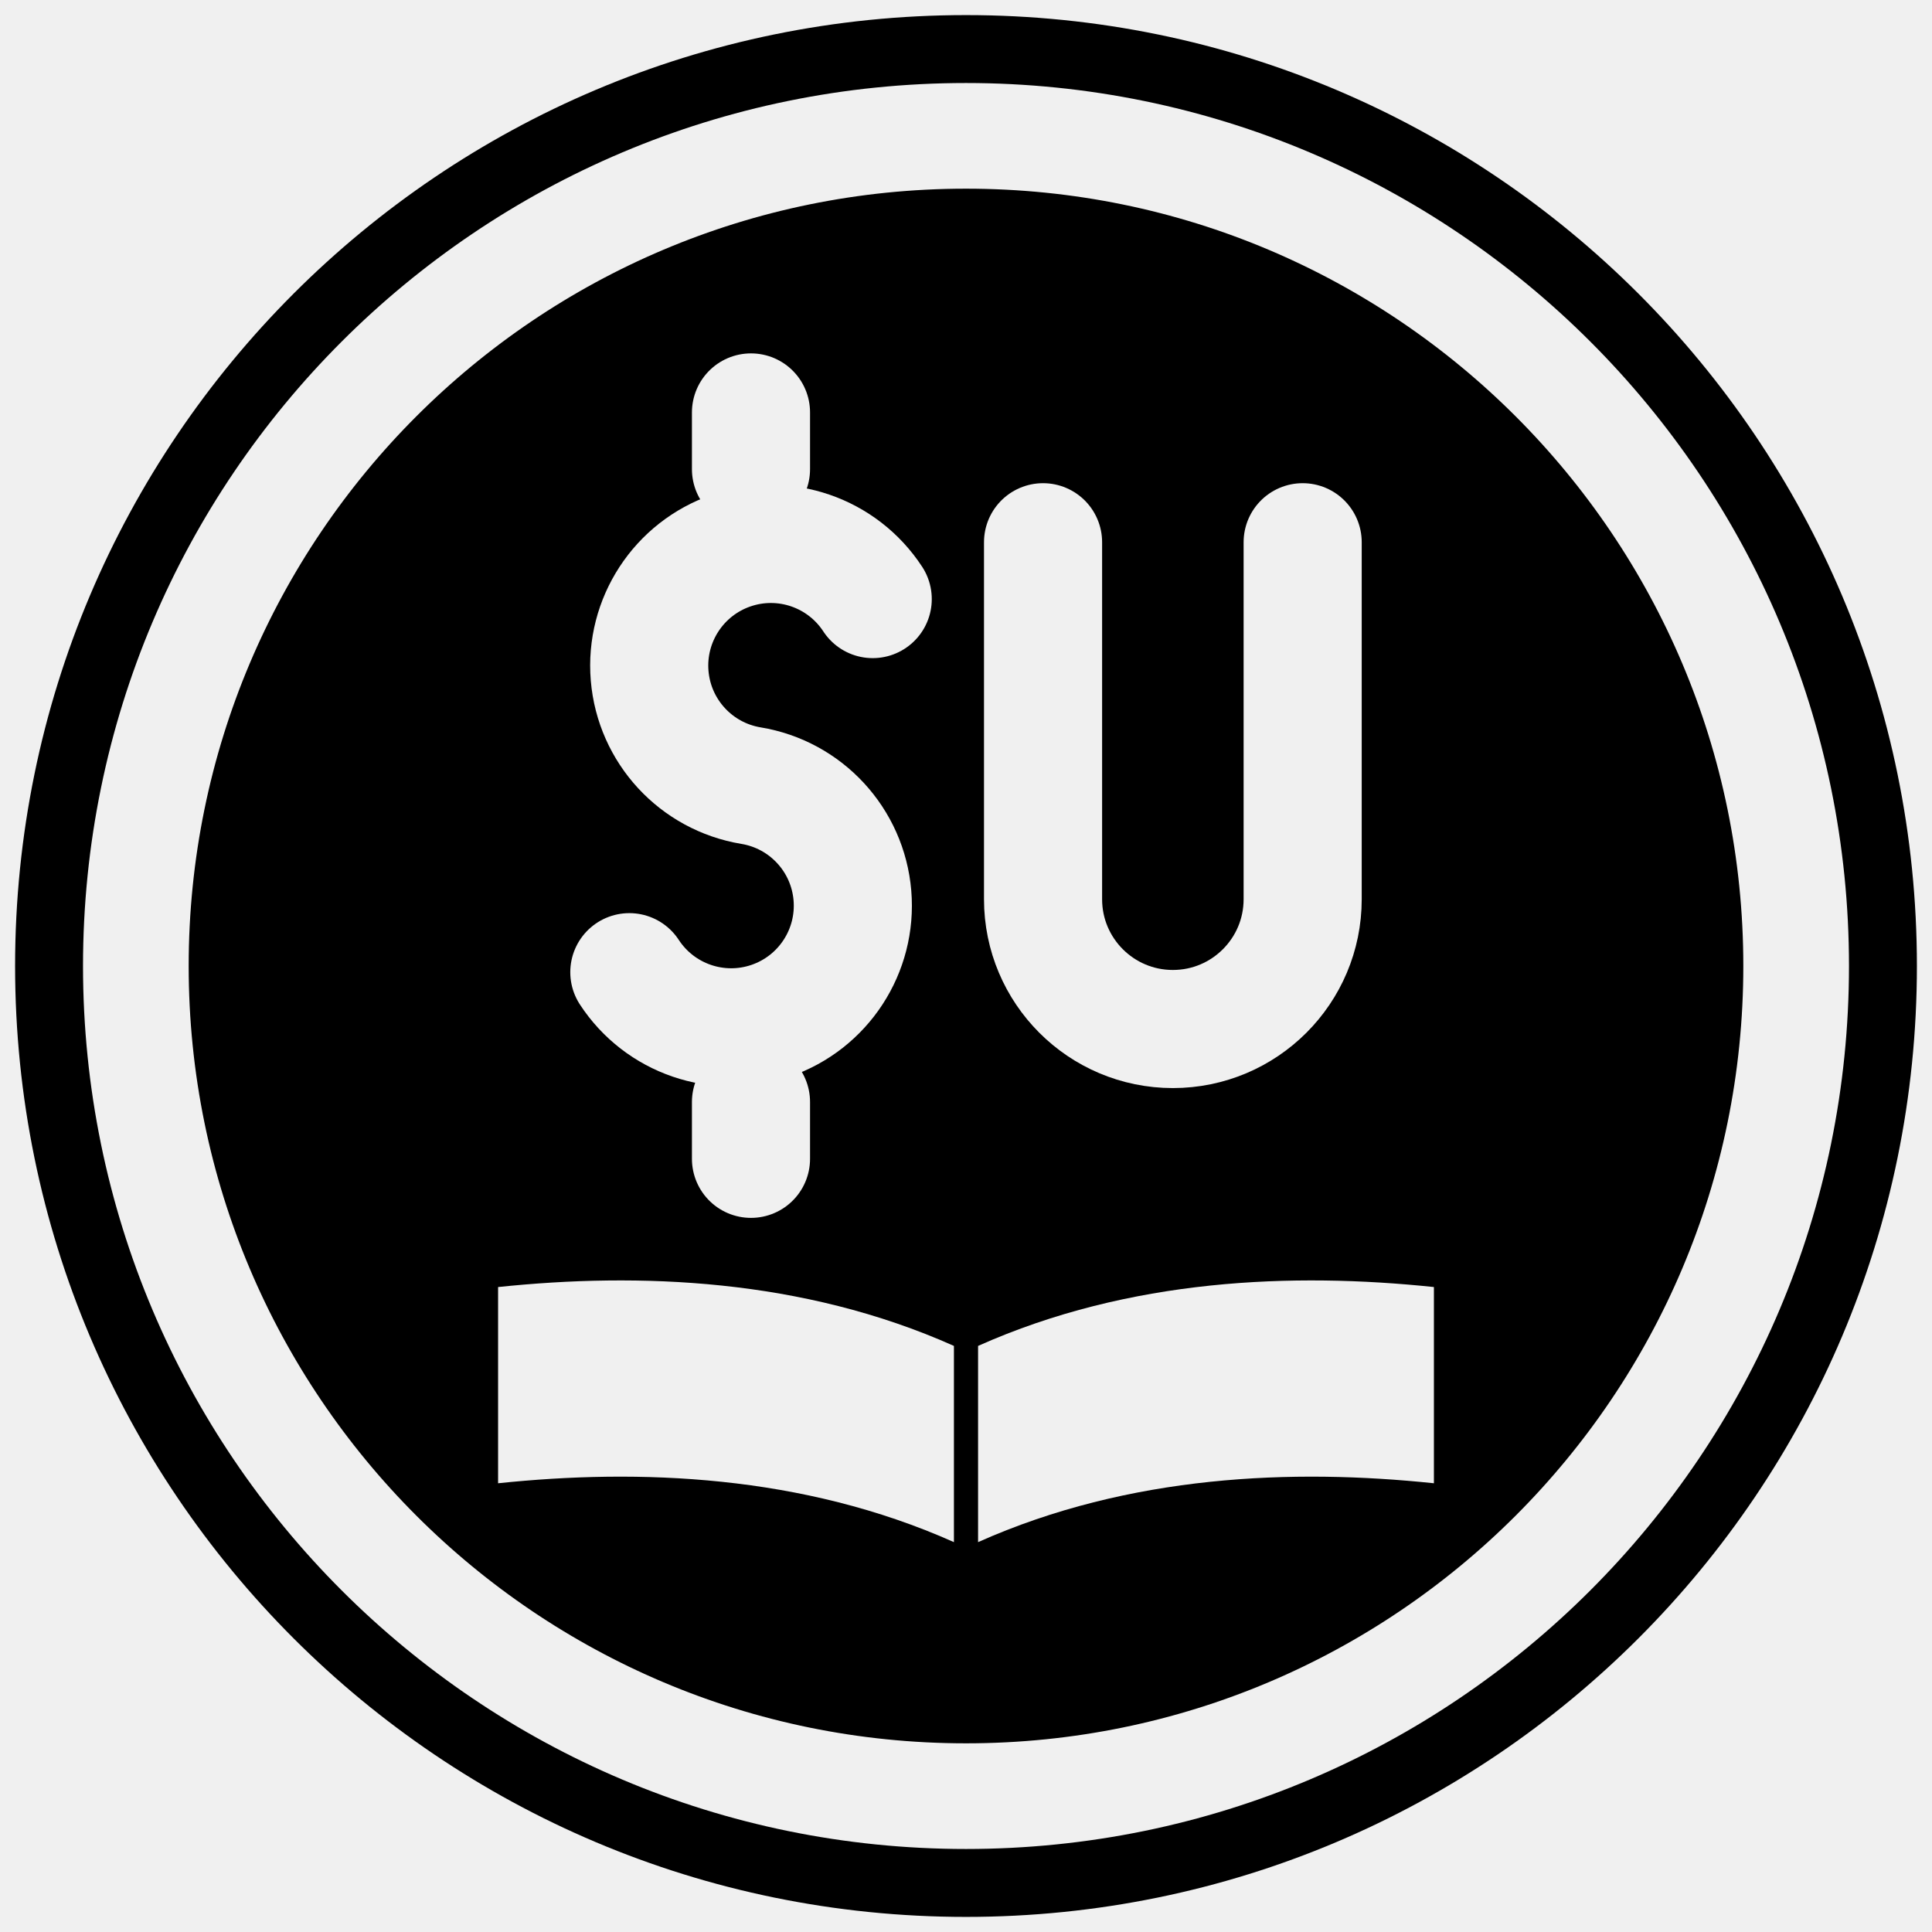
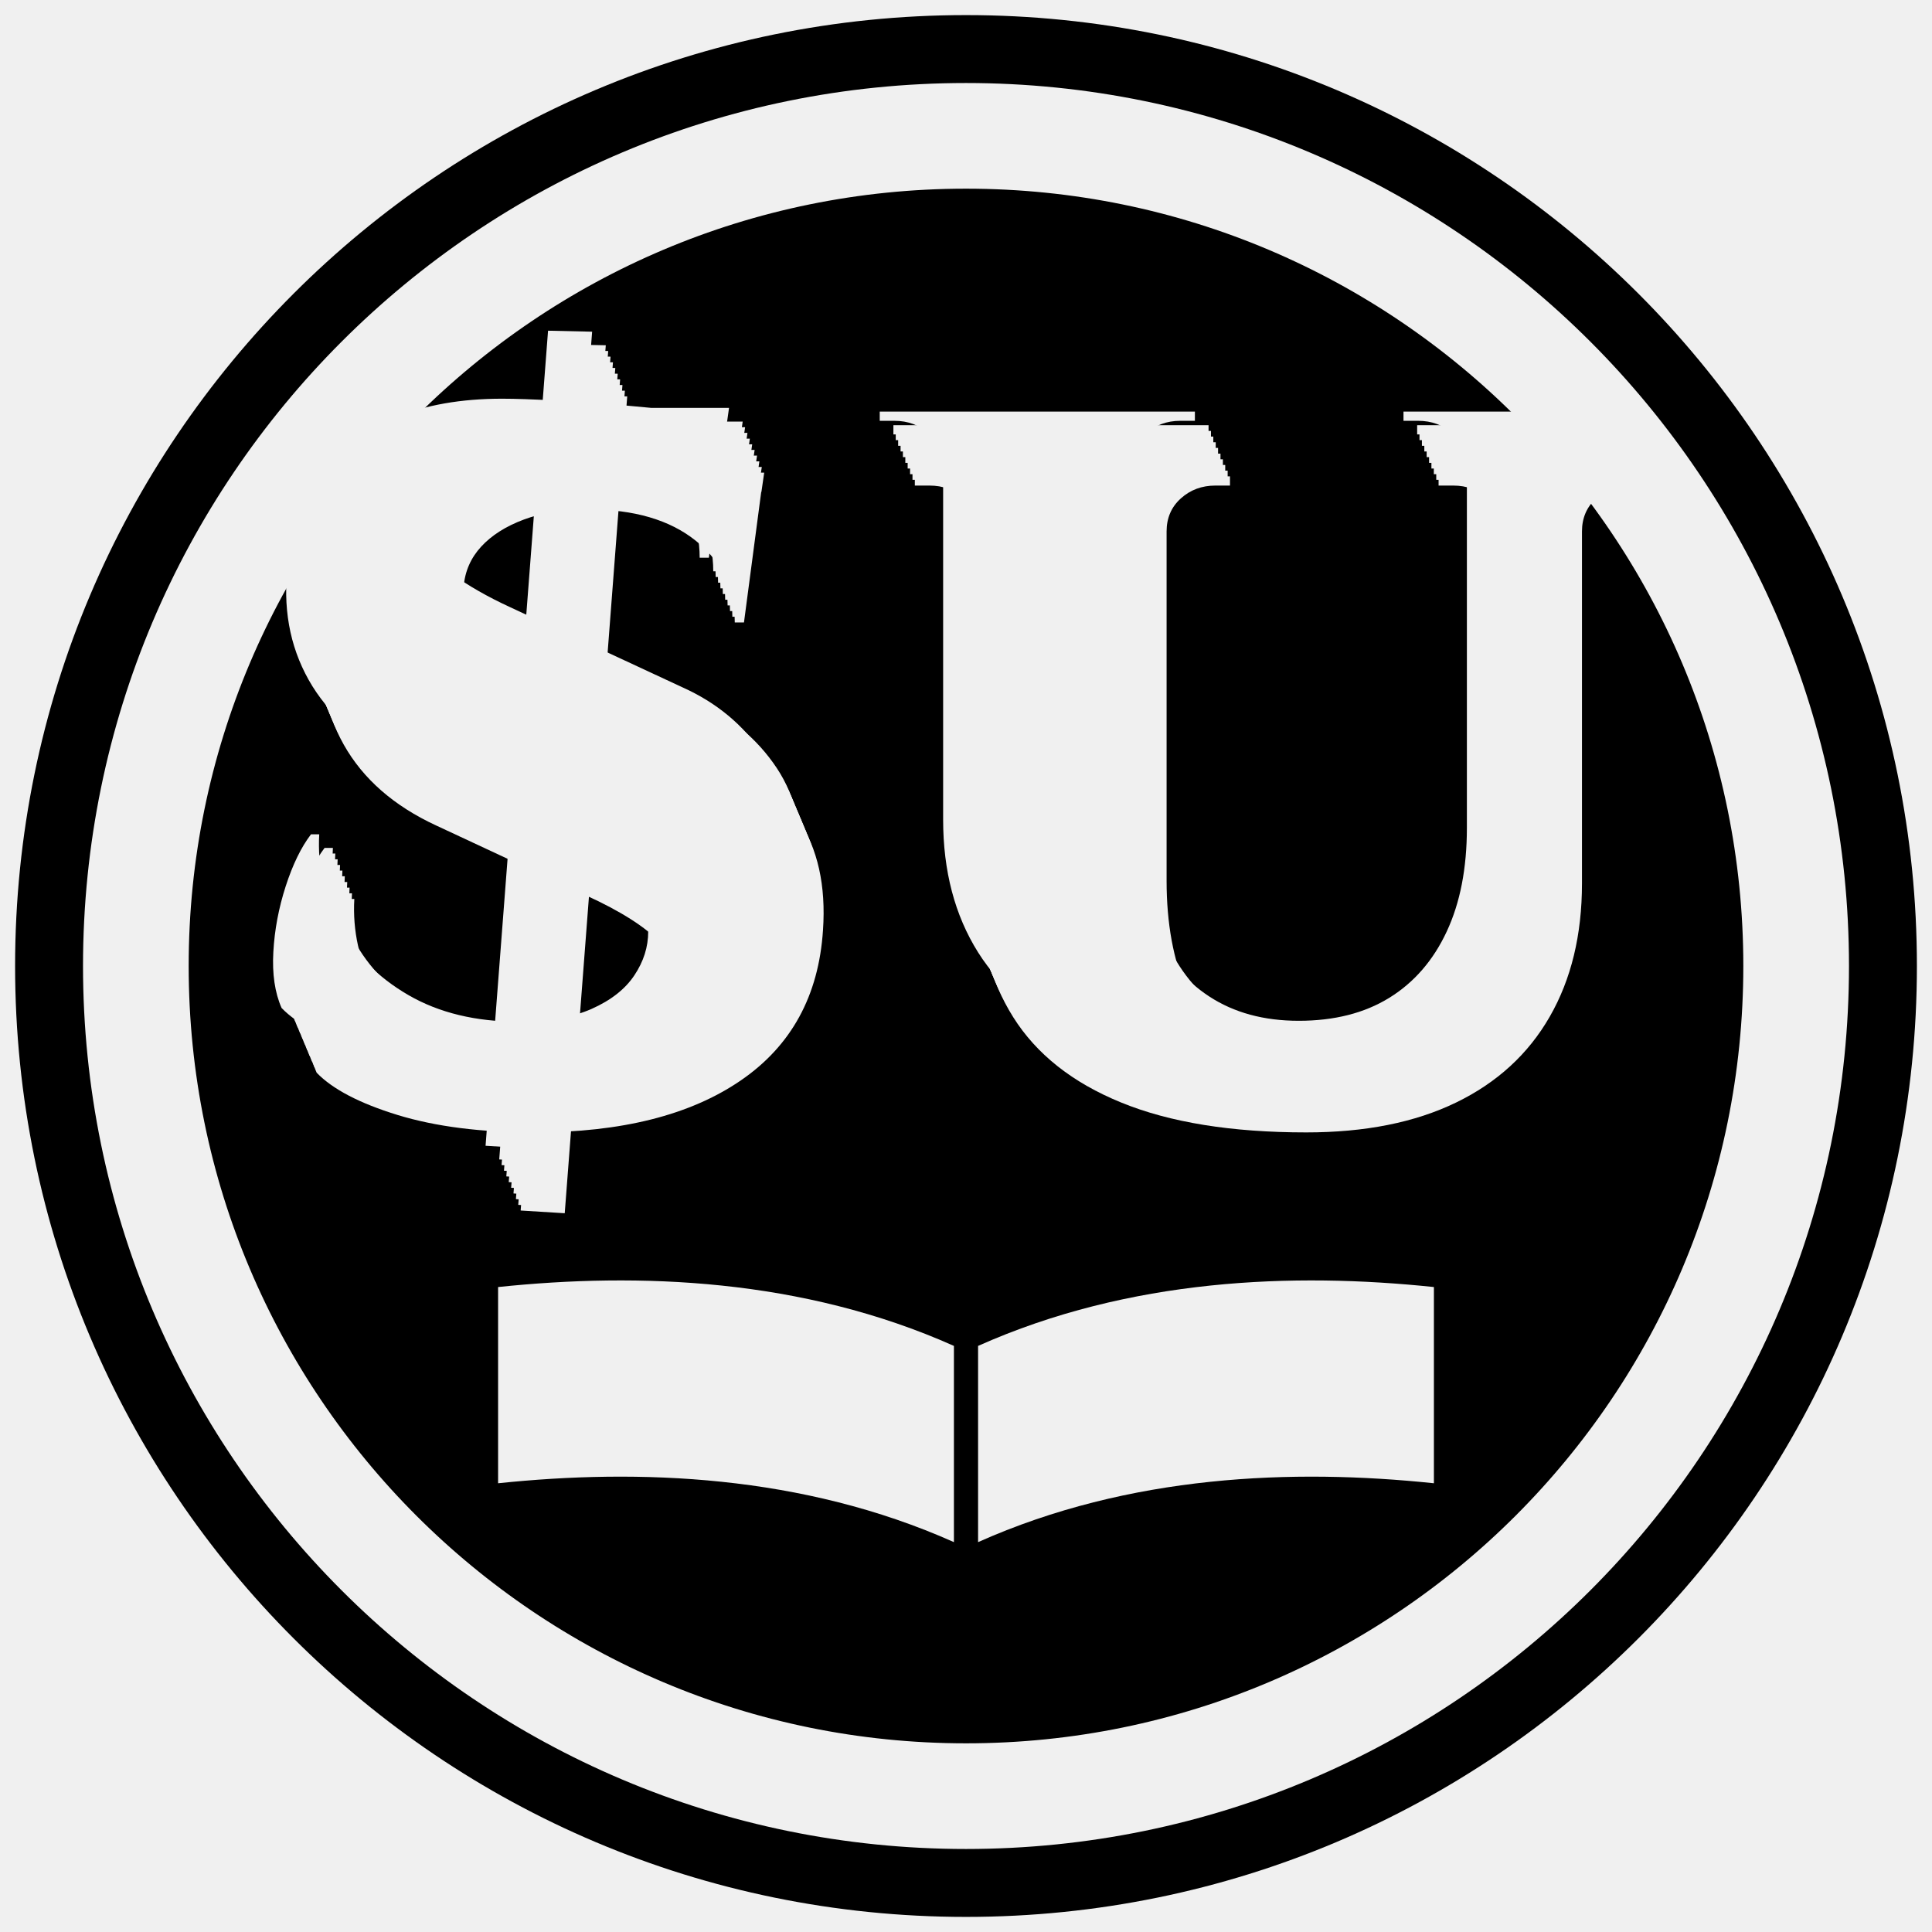
<svg xmlns="http://www.w3.org/2000/svg" viewBox="0 0 256 256" width="256" height="256">
  <mask id="odu-mono-s" maskUnits="userSpaceOnUse" x="0" y="0" width="256" height="256">
    <rect width="256" height="256" fill="#000000" />
    <circle cx="128" cy="128" r="126" fill="#FFFFFF" />
    <circle cx="128" cy="128" r="110" fill="none" stroke="#000000" stroke-width="14" />
-     <path d="M115.64 79.38A16.12 16.12 0 1 0 99.51 104.1A16.12 16.12 0 1 1 83.39 128.82" fill="none" stroke="#000000" stroke-width="15.65" stroke-linecap="round" stroke-linejoin="round" />
-     <path d="M99.51 54.65V62.17M99.51 146.02V153.55" fill="none" stroke="#000000" stroke-width="15.65" stroke-linecap="round" stroke-linejoin="round" />
-     <path d="M138.21 71.85V119.15A17.2 17.2 0 0 0 172.61 119.15V71.85" fill="none" stroke="#000000" stroke-width="15.65" stroke-linecap="round" stroke-linejoin="round" />
+     <path d="M71.18 61.41Q73.86 61.41 78.37 61.66Q82.87 61.9 87.74 62.33Q92.61 62.75 96.26 63.18Q99.92 63.6 101.01 64.09L98.58 82.48H97.36Q97.36 75.78 92.18 71.64Q87.01 67.5 78 67.5Q73.01 67.5 69.42 68.84Q65.83 70.18 63.76 72.43Q61.69 74.68 61.44 77.73Q61.08 82.11 64.42 84.55Q67.77 86.98 72.28 89.05L95.05 99.64Q101.86 102.69 105.76 108.53Q109.66 114.38 109.05 123.26Q108.2 136.29 98.15 143.17Q88.11 150.05 70.82 150.05Q60.22 150.05 52.68 147.74Q45.13 145.42 41.96 142.14Q40.62 139.09 40.87 134.71Q41.11 130.33 42.51 126Q43.91 121.68 45.86 119.12H46.95Q46.59 125.45 49.63 131.18Q52.68 136.9 58.76 140.43Q64.85 143.96 73.37 143.96Q79.22 143.96 83.05 142.26Q86.89 140.55 88.71 137.81Q90.54 135.07 90.54 132.03Q90.54 128.13 87.56 124.97Q84.58 121.8 77.64 118.64L57.79 109.38Q49.39 105.49 45.55 98.67Q41.72 91.85 42.81 83.21Q43.67 76.15 47.32 71.27Q50.97 66.4 57 63.91Q63.02 61.41 71.18 61.41ZM101.26 62.63 100.89 65.19H83.24V62.63ZM77.27 52.4 83.11 52.53 74.83 160.76 68.99 160.4Z" fill="#000000" />
+     <path d="M70.87 60.66Q73.54 60.66 78.05 60.9Q82.55 61.15 87.42 61.57Q92.29 62 95.95 62.43Q99.6 62.85 100.7 63.34L98.26 81.72H97.04Q97.04 75.03 91.87 70.89Q86.69 66.75 77.68 66.75Q72.69 66.75 69.1 68.09Q65.51 69.43 63.44 71.68Q61.37 73.93 61.13 76.98Q60.76 81.36 64.11 83.79Q67.46 86.23 71.96 88.3L94.73 98.89Q101.55 101.93 105.44 107.78Q109.34 113.62 108.73 122.51Q107.88 135.54 97.83 142.42Q87.79 149.3 70.5 149.3Q59.91 149.3 52.36 146.98Q44.81 144.67 41.65 141.38Q40.31 138.34 40.55 133.96Q40.79 129.57 42.19 125.25Q43.59 120.93 45.54 118.37H46.64Q46.27 124.7 49.32 130.42Q52.36 136.15 58.45 139.68Q64.54 143.21 73.06 143.21Q78.9 143.21 82.74 141.5Q86.57 139.8 88.4 137.06Q90.22 134.32 90.22 131.28Q90.22 127.38 87.24 124.22Q84.26 121.05 77.32 117.88L57.47 108.63Q49.07 104.73 45.24 97.92Q41.4 91.1 42.5 82.45Q43.35 75.39 47 70.52Q50.66 65.65 56.68 63.16Q62.71 60.66 70.87 60.66ZM100.94 61.88 100.57 64.43H82.92V61.88ZM76.95 51.65 82.8 51.77 74.52 160.01 68.67 159.65Z" fill="#000000" />
+     <path d="M70.55 59.91Q73.23 59.91 77.73 60.15Q82.24 60.39 87.11 60.82Q91.98 61.25 95.63 61.67Q99.28 62.1 100.38 62.59L97.94 80.97H96.73Q96.73 74.27 91.55 70.14Q86.38 66 77.37 66Q72.38 66 68.78 67.33Q65.19 68.67 63.12 70.93Q61.05 73.18 60.81 76.22Q60.44 80.61 63.79 83.04Q67.14 85.48 71.65 87.55L94.41 98.14Q101.23 101.18 105.13 107.03Q109.02 112.87 108.42 121.76Q107.56 134.79 97.52 141.66Q87.47 148.54 70.18 148.54Q59.59 148.54 52.04 146.23Q44.5 143.92 41.33 140.63Q39.99 137.59 40.23 133.2Q40.48 128.82 41.88 124.5Q43.28 120.18 45.23 117.62H46.32Q45.96 123.95 49 129.67Q52.04 135.39 58.13 138.93Q64.22 142.46 72.74 142.46Q78.59 142.46 82.42 140.75Q86.26 139.05 88.08 136.31Q89.91 133.57 89.91 130.52Q89.91 126.63 86.93 123.46Q83.94 120.3 77 117.13L57.16 107.88Q48.76 103.98 44.92 97.16Q41.09 90.35 42.18 81.7Q43.03 74.64 46.69 69.77Q50.34 64.9 56.37 62.4Q62.39 59.91 70.55 59.91ZM100.62 61.13 100.26 63.68H82.6V61.13ZM76.64 50.9 82.48 51.02 74.2 159.26 68.36 158.89Z" fill="#000000" />
+     <path d="M70.23 59.16Q72.91 59.16 77.42 59.4Q81.92 59.64 86.79 60.07Q91.66 60.49 95.32 60.92Q98.97 61.35 100.06 61.83L97.63 80.22H96.41Q96.41 73.52 91.24 69.38Q86.06 65.24 77.05 65.24Q72.06 65.24 68.47 66.58Q64.88 67.92 62.81 70.17Q60.74 72.43 60.49 75.47Q60.13 79.85 63.48 82.29Q66.83 84.72 71.33 86.79L94.1 97.39Q100.92 100.43 104.81 106.27Q108.71 112.12 108.1 121.01Q107.25 134.03 97.2 140.91Q87.16 147.79 69.87 147.79Q59.28 147.79 51.73 145.48Q44.18 143.16 41.01 139.88Q39.67 136.83 39.92 132.45Q40.16 128.07 41.56 123.75Q42.96 119.42 44.91 116.87H46.01Q45.64 123.2 48.68 128.92Q51.73 134.64 57.82 138.17Q63.9 141.7 72.43 141.7Q78.27 141.7 82.1 140Q85.94 138.29 87.77 135.56Q89.59 132.82 89.59 129.77Q89.59 125.88 86.61 122.71Q83.63 119.54 76.69 116.38L56.84 107.13Q48.44 103.23 44.61 96.41Q40.77 89.59 41.87 80.95Q42.72 73.89 46.37 69.02Q50.02 64.15 56.05 61.65Q62.08 59.16 70.23 59.16ZM100.31 60.37 99.94 62.93H82.29V60.37ZM76.32 50.15 82.17 50.27 73.89 158.51 68.04 158.14Z" fill="#000000" />
+     <path d="M69.92 58.4Q72.6 58.4 77.1 58.65Q81.61 58.89 86.48 59.32Q91.35 59.74 95 60.17Q98.65 60.59 99.75 61.08L97.31 79.47H96.09Q96.09 72.77 90.92 68.63Q85.75 64.49 76.74 64.49Q71.74 64.49 68.15 65.83Q64.56 67.17 62.49 69.42Q60.42 71.67 60.18 74.72Q59.81 79.1 63.16 81.54Q66.51 83.97 71.01 86.04L93.78 96.63Q100.6 99.68 104.5 105.52Q108.39 111.37 107.78 120.25Q106.93 133.28 96.89 140.16Q86.84 147.04 69.55 147.04Q58.96 147.04 51.41 144.73Q43.86 142.41 40.7 139.13Q39.36 136.08 39.6 131.7Q39.85 127.32 41.25 122.99Q42.65 118.67 44.59 116.11H45.69Q45.32 122.44 48.37 128.17Q51.41 133.89 57.5 137.42Q63.59 140.95 72.11 140.95Q77.95 140.95 81.79 139.25Q85.62 137.54 87.45 134.8Q89.28 132.06 89.28 129.02Q89.28 125.12 86.29 121.96Q83.31 118.79 76.37 115.63L56.53 106.37Q48.12 102.48 44.29 95.66Q40.45 88.84 41.55 80.2Q42.4 73.14 46.05 68.26Q49.71 63.39 55.73 60.9Q61.76 58.4 69.92 58.4ZM99.99 59.62 99.63 62.18H81.97V59.62ZM76.01 49.39 81.85 49.52 73.57 157.75 67.73 157.39Z" fill="#000000" />
+     <path d="M69.6 57.65Q72.28 57.65 76.79 57.89Q81.29 58.14 86.16 58.56Q91.03 58.99 94.68 59.42Q98.34 59.84 99.43 60.33L97 78.71H95.78Q95.78 72.02 90.6 67.88Q85.43 63.74 76.42 63.74Q71.43 63.74 67.84 65.08Q64.24 66.42 62.18 68.67Q60.11 70.92 59.86 73.97Q59.5 78.35 62.84 80.78Q66.19 83.22 70.7 85.29L93.47 95.88Q100.28 98.92 104.18 104.77Q108.08 110.61 107.47 119.5Q106.61 132.53 96.57 139.41Q86.53 146.29 69.24 146.29Q58.64 146.29 51.1 143.97Q43.55 141.66 40.38 138.37Q39.04 135.33 39.29 130.95Q39.53 126.56 40.93 122.24Q42.33 117.92 44.28 115.36H45.37Q45.01 121.69 48.05 127.41Q51.1 133.14 57.18 136.67Q63.27 140.2 71.79 140.2Q77.64 140.2 81.47 138.49Q85.31 136.79 87.13 134.05Q88.96 131.31 88.96 128.27Q88.96 124.37 85.98 121.21Q82.99 118.04 76.05 114.87L56.21 105.62Q47.81 101.72 43.97 94.91Q40.14 88.09 41.23 79.44Q42.09 72.38 45.74 67.51Q49.39 62.64 55.42 60.15Q61.44 57.65 69.6 57.65ZM99.67 58.87 99.31 61.42H81.66V58.87ZM75.69 48.64 81.53 48.76 73.25 157 67.41 156.64Z" fill="#000000" />
+     <path d="M69.29 56.9Q71.96 56.9 76.47 57.14Q80.97 57.38 85.84 57.81Q90.71 58.24 94.37 58.66Q98.02 59.09 99.12 59.58L96.68 77.96H95.46Q95.46 71.26 90.29 67.13Q85.11 62.99 76.1 62.99Q71.11 62.99 67.52 64.32Q63.93 65.66 61.86 67.92Q59.79 70.17 59.55 73.21Q59.18 77.6 62.53 80.03Q65.88 82.47 70.38 84.54L93.15 95.13Q99.97 98.17 103.86 104.02Q107.76 109.86 107.15 118.75Q106.3 131.78 96.25 138.65Q86.21 145.53 68.92 145.53Q58.33 145.53 50.78 143.22Q43.23 140.91 40.07 137.62Q38.73 134.58 38.97 130.19Q39.21 125.81 40.61 121.49Q42.01 117.17 43.96 114.61H45.06Q44.69 120.94 47.74 126.66Q50.78 132.38 56.87 135.92Q62.95 139.45 71.48 139.45Q77.32 139.45 81.16 137.74Q84.99 136.04 86.82 133.3Q88.64 130.56 88.64 127.51Q88.64 123.62 85.66 120.45Q82.68 117.29 75.74 114.12L55.89 104.87Q47.49 100.97 43.66 94.15Q39.82 87.34 40.92 78.69Q41.77 71.63 45.42 66.76Q49.07 61.89 55.1 59.39Q61.13 56.9 69.29 56.9ZM99.36 58.12 98.99 60.67H81.34V58.12ZM75.37 47.89 81.22 48.01 72.94 156.25 67.09 155.88Z" fill="#000000" />
+     <path d="M68.97 56.15Q71.65 56.15 76.15 56.39Q80.66 56.63 85.53 57.06Q90.4 57.48 94.05 57.91Q97.7 58.34 98.8 58.82L96.36 77.21H95.15Q95.15 70.51 89.97 66.37Q84.8 62.23 75.79 62.23Q70.8 62.23 67.2 63.57Q63.61 64.91 61.54 67.16Q59.47 69.42 59.23 72.46Q58.86 76.84 62.21 79.28Q65.56 81.71 70.07 83.78L92.83 94.38Q99.65 97.42 103.55 103.26Q107.44 109.11 106.84 118Q105.98 131.02 95.94 137.9Q85.89 144.78 68.6 144.78Q58.01 144.78 50.46 142.47Q42.91 140.15 39.75 136.87Q38.41 133.82 38.65 129.44Q38.9 125.06 40.3 120.74Q41.7 116.41 43.65 113.86H44.74Q44.38 120.19 47.42 125.91Q50.46 131.63 56.55 135.16Q62.64 138.69 71.16 138.69Q77.01 138.69 80.84 136.99Q84.68 135.28 86.5 132.55Q88.33 129.81 88.33 126.76Q88.33 122.87 85.35 119.7Q82.36 116.53 75.42 113.37L55.58 104.12Q47.18 100.22 43.34 93.4Q39.51 86.58 40.6 77.94Q41.45 70.88 45.11 66.01Q48.76 61.14 54.79 58.64Q60.81 56.15 68.97 56.15ZM99.04 57.36 98.68 59.92H81.02V57.36ZM75.06 47.14 80.9 47.26 72.62 155.5 66.78 155.13Z" fill="#000000" />
+     <path d="M68.65 55.39Q71.33 55.39 75.84 55.64Q80.34 55.88 85.21 56.31Q90.08 56.73 93.73 57.16Q97.39 57.58 98.48 58.07L96.05 76.46H94.83Q94.83 69.76 89.66 65.62Q84.48 61.48 75.47 61.48Q70.48 61.48 66.89 62.82Q63.3 64.16 61.23 66.41Q59.16 68.66 58.91 71.71Q58.55 76.09 61.9 78.53Q65.24 80.96 69.75 83.03L92.52 93.62Q99.34 96.67 103.23 102.51Q107.13 108.36 106.52 117.24Q105.67 130.27 95.62 137.15Q85.58 144.03 68.29 144.03Q57.7 144.03 50.15 141.72Q42.6 139.4 39.43 136.12Q38.09 133.07 38.34 128.69Q38.58 124.31 39.98 119.98Q41.38 115.66 43.33 113.1H44.43Q44.06 119.43 47.1 125.16Q50.15 130.88 56.24 134.41Q62.32 137.94 70.85 137.94Q76.69 137.94 80.52 136.24Q84.36 134.53 86.19 131.79Q88.01 129.05 88.01 126.01Q88.01 122.11 85.03 118.95Q82.05 115.78 75.11 112.62L55.26 103.36Q46.86 99.47 43.02 92.65Q39.19 85.83 40.29 77.19Q41.14 70.13 44.79 65.25Q48.44 60.38 54.47 57.89Q60.5 55.39 68.65 55.39ZM98.73 56.61 98.36 59.17H80.71V56.61ZM74.74 46.38 80.59 46.51 72.31 154.74 66.46 154.38Z" fill="#000000" />
+     <path d="M66.53 52.83Q69.21 52.83 73.72 53.08Q78.22 53.32 83.09 53.75Q87.96 54.17 91.61 54.6Q95.27 55.03 96.36 55.51L93.93 73.9H92.71Q92.71 67.2 87.53 63.06Q82.36 58.92 73.35 58.92Q68.36 58.92 64.77 60.26Q61.17 61.6 59.1 63.85Q57.04 66.11 56.79 69.15Q56.43 73.53 59.77 75.97Q63.12 78.4 67.63 80.47L90.4 91.06Q97.21 94.11 101.11 99.95Q105.01 105.8 104.4 114.68Q103.54 127.71 93.5 134.59Q83.46 141.47 66.17 141.47Q55.57 141.47 48.03 139.16Q40.48 136.84 37.31 133.56Q35.97 130.51 36.22 126.13Q36.46 121.75 37.86 117.42Q39.26 113.1 41.21 110.55H42.3Q41.94 116.88 44.98 122.6Q48.03 128.32 54.11 131.85Q60.2 135.38 68.72 135.38Q74.57 135.38 78.4 133.68Q82.24 131.97 84.06 129.23Q85.89 126.49 85.89 123.45Q85.89 119.55 82.91 116.39Q79.92 113.22 72.98 110.06L53.14 100.81Q44.74 96.91 40.9 90.09Q37.07 83.27 38.16 74.63Q39.02 67.57 42.67 62.7Q46.32 57.83 52.35 55.33Q58.37 52.83 66.53 52.83ZM96.6 54.05 96.24 56.61H78.59V54.05ZM72.62 43.82 78.46 43.95 70.18 152.18 64.34 151.82Z" fill="#000000" />
+     <path d="M68.34 54.64Q71.02 54.64 75.52 54.88Q80.03 55.13 84.9 55.55Q89.77 55.98 93.42 56.41Q97.07 56.83 98.17 57.32L95.73 75.7H94.51Q94.51 69.01 89.34 64.87Q84.17 60.73 75.16 60.73Q70.16 60.73 66.57 62.07Q62.98 63.41 60.91 65.66Q58.84 67.91 58.6 70.96Q58.23 75.34 61.58 77.77Q64.93 80.21 69.43 82.28L92.2 92.87Q99.02 95.91 102.92 101.76Q106.81 107.6 106.2 116.49Q105.35 129.52 95.31 136.4Q85.26 143.28 67.97 143.28Q57.38 143.28 49.83 140.96Q42.28 138.65 39.12 135.36Q37.78 132.32 38.02 127.94Q38.26 123.55 39.67 119.23Q41.07 114.91 43.01 112.35H44.11Q43.74 118.68 46.79 124.4Q49.83 130.13 55.92 133.66Q62.01 137.19 70.53 137.19Q76.37 137.19 80.21 135.48Q84.04 133.78 85.87 131.04Q87.7 128.3 87.7 125.26Q87.7 121.36 84.71 118.2Q81.73 115.03 74.79 111.86L54.94 102.61Q46.54 98.71 42.71 91.9Q38.87 85.08 39.97 76.43Q40.82 69.37 44.47 64.5Q48.13 59.63 54.15 57.14Q60.18 54.64 68.34 54.64ZM98.41 55.86 98.05 58.41H80.39V55.86ZM74.43 45.63 80.27 45.75 71.99 153.99 66.15 153.63Z" fill="#000000" />
+     <path d="M154.58 63.12V116.69Q154.58 125.21 157.26 131.3Q159.94 137.39 164.87 140.61Q169.8 143.84 176.74 143.84Q183.8 143.84 188.73 140.8Q193.67 137.75 196.34 132.03Q199.02 126.31 199.02 118.27V63.12H209.62V117.05Q209.62 127.28 205.35 134.71Q201.09 142.14 192.94 146.09Q184.78 150.05 173.09 150.05Q158.24 150.05 148.56 146.09Q138.88 142.14 134.25 134.77Q129.62 127.4 129.62 117.18V63.12ZM129.99 63.12V70.42H129.62Q129.62 67.74 127.74 66.04Q125.85 64.34 123.17 64.34Q123.17 64.34 122.2 64.34Q121.22 64.34 121.22 64.34V63.12ZM162.98 63.12V64.34Q162.98 64.34 162.01 64.34Q161.04 64.34 161.04 64.34Q158.36 64.34 156.47 66.04Q154.58 67.74 154.58 70.42H154.34V63.12ZM199.39 63.12V70.42H199.02Q199.02 67.74 197.14 66.04Q195.25 64.34 192.57 64.34Q192.57 64.34 191.6 64.34Q190.62 64.34 190.62 64.34V63.12ZM218.02 63.12V64.34Q218.02 64.34 217.04 64.34Q216.07 64.34 216.07 64.34Q213.39 64.34 211.5 66.04Q209.62 67.74 209.62 70.42H209.37V63.12Z" fill="#000000" />
+     <path d="M154.27 62.36V115.94Q154.27 124.46 156.95 130.55Q159.62 136.63 164.55 139.86Q169.49 143.09 176.43 143.09Q183.49 143.09 188.42 140.04Q193.35 137 196.03 131.28Q198.71 125.55 198.71 117.52V62.36H209.3V116.3Q209.3 126.53 205.04 133.96Q200.78 141.38 192.62 145.34Q184.46 149.3 172.77 149.3Q157.92 149.3 148.24 145.34Q138.56 141.38 133.93 134.02Q129.31 126.65 129.31 116.42V62.36ZM129.67 62.36V69.67H129.31Q129.31 66.99 127.42 65.29Q125.53 63.58 122.85 63.58Q122.85 63.58 121.88 63.58Q120.91 63.58 120.91 63.58V62.36ZM162.67 62.36V63.58Q162.67 63.58 161.69 63.58Q160.72 63.58 160.72 63.58Q158.04 63.58 156.15 65.29Q154.27 66.99 154.27 69.67H154.02V62.36ZM199.07 62.36V69.67H198.71Q198.71 66.99 196.82 65.29Q194.93 63.58 192.25 63.58Q192.25 63.58 191.28 63.58Q190.31 63.58 190.31 63.58V62.36ZM217.7 62.36V63.58Q217.7 63.58 216.73 63.58Q215.75 63.58 215.75 63.58Q213.07 63.58 211.19 65.29Q209.3 66.99 209.3 69.67H209.06V62.36Z" fill="#000000" />
+     <path d="M153.95 61.61V115.18Q153.95 123.71 156.63 129.79Q159.31 135.88 164.24 139.11Q169.17 142.33 176.11 142.33Q183.17 142.33 188.1 139.29Q193.03 136.25 195.71 130.52Q198.39 124.8 198.39 116.77V61.61H208.98V115.55Q208.98 125.78 204.72 133.2Q200.46 140.63 192.3 144.59Q184.15 148.54 172.46 148.54Q157.6 148.54 147.92 144.59Q138.24 140.63 133.62 133.26Q128.99 125.9 128.99 115.67V61.61ZM129.36 61.61V68.92H128.99Q128.99 66.24 127.1 64.53Q125.22 62.83 122.54 62.83Q122.54 62.83 121.56 62.83Q120.59 62.83 120.59 62.83V61.61ZM162.35 61.61V62.83Q162.35 62.83 161.38 62.83Q160.4 62.83 160.4 62.83Q157.73 62.83 155.84 64.53Q153.95 66.24 153.95 68.92H153.71V61.61ZM198.76 61.61V68.92H198.39Q198.39 66.24 196.5 64.53Q194.62 62.83 191.94 62.83Q191.94 62.83 190.96 62.83Q189.99 62.83 189.99 62.83V61.61ZM217.38 61.61V62.83Q217.38 62.83 216.41 62.83Q215.44 62.83 215.44 62.83Q212.76 62.83 210.87 64.53Q208.98 66.24 208.98 68.92H208.74V61.61Z" fill="#000000" />
+     <path d="M153.63 60.86V114.43Q153.63 122.95 156.31 129.04Q158.99 135.13 163.92 138.36Q168.85 141.58 175.79 141.58Q182.86 141.58 187.79 138.54Q192.72 135.49 195.4 129.77Q198.07 124.05 198.07 116.01V60.86H208.67V114.8Q208.67 125.02 204.41 132.45Q200.14 139.88 191.99 143.83Q183.83 147.79 172.14 147.79Q157.29 147.79 147.61 143.83Q137.93 139.88 133.3 132.51Q128.68 125.15 128.68 114.92V60.86ZM129.04 60.86V68.17H128.68Q128.68 65.49 126.79 63.78Q124.9 62.08 122.22 62.08Q122.22 62.08 121.25 62.08Q120.27 62.08 120.27 62.08V60.86ZM162.04 60.86V62.08Q162.04 62.08 161.06 62.08Q160.09 62.08 160.09 62.08Q157.41 62.08 155.52 63.78Q153.63 65.49 153.63 68.17H153.39V60.86ZM198.44 60.86V68.17H198.07Q198.07 65.49 196.19 63.78Q194.3 62.08 191.62 62.08Q191.62 62.08 190.65 62.08Q189.67 62.08 189.67 62.08V60.86ZM217.07 60.86V62.08Q217.07 62.08 216.09 62.08Q215.12 62.08 215.12 62.08Q212.44 62.08 210.55 63.78Q208.67 65.49 208.67 68.17H208.42V60.86Z" fill="#000000" />
+     <path d="M153.32 60.11V113.68Q153.32 122.2 156 128.29Q158.68 134.38 163.61 137.6Q168.54 140.83 175.48 140.83Q182.54 140.83 187.47 137.79Q192.4 134.74 195.08 129.02Q197.76 123.3 197.76 115.26V60.11H208.35V114.04Q208.35 124.27 204.09 131.7Q199.83 139.13 191.67 143.08Q183.51 147.04 171.83 147.04Q156.97 147.04 147.29 143.08Q137.61 139.13 132.99 131.76Q128.36 124.39 128.36 114.17V60.11ZM128.72 60.11V67.41H128.36Q128.36 64.73 126.47 63.03Q124.59 61.33 121.91 61.33Q121.91 61.33 120.93 61.33Q119.96 61.33 119.96 61.33V60.11ZM161.72 60.11V61.33Q161.72 61.33 160.75 61.33Q159.77 61.33 159.77 61.33Q157.09 61.33 155.21 63.03Q153.32 64.73 153.32 67.41H153.08V60.11ZM198.12 60.11V67.41H197.76Q197.76 64.73 195.87 63.03Q193.98 61.33 191.31 61.33Q191.31 61.33 190.33 61.33Q189.36 61.33 189.36 61.33V60.11ZM216.75 60.11V61.33Q216.75 61.33 215.78 61.33Q214.8 61.33 214.8 61.33Q212.13 61.33 210.24 63.03Q208.35 64.73 208.35 67.41H208.11V60.11Z" fill="#000000" />
+     <path d="M153 59.35V112.93Q153 121.45 155.68 127.54Q158.36 133.62 163.29 136.85Q168.22 140.08 175.16 140.08Q182.22 140.08 187.15 137.03Q192.09 133.99 194.76 128.27Q197.44 122.54 197.44 114.51V59.35H208.03V113.29Q208.03 123.52 203.77 130.95Q199.51 138.37 191.35 142.33Q183.2 146.29 171.51 146.29Q156.66 146.29 146.98 142.33Q137.3 138.37 132.67 131.01Q128.04 123.64 128.04 113.41V59.35ZM128.41 59.35V66.66H128.04Q128.04 63.98 126.16 62.28Q124.27 60.57 121.59 60.57Q121.59 60.57 120.62 60.57Q119.64 60.57 119.64 60.57V59.35ZM161.4 59.35V60.57Q161.4 60.57 160.43 60.57Q159.46 60.57 159.46 60.57Q156.78 60.57 154.89 62.28Q153 63.98 153 66.66H152.76V59.35ZM197.81 59.35V66.66H197.44Q197.44 63.98 195.56 62.28Q193.67 60.57 190.99 60.57Q190.99 60.57 190.02 60.57Q189.04 60.57 189.04 60.57V59.35ZM216.44 59.35V60.57Q216.44 60.57 215.46 60.57Q214.49 60.57 214.49 60.57Q211.81 60.57 209.92 62.28Q208.03 63.98 208.03 66.66H207.79V59.35Z" fill="#000000" />
+     <path d="M152.69 58.6V112.17Q152.69 120.7 155.37 126.78Q158.04 132.87 162.97 136.1Q167.91 139.32 174.85 139.32Q181.91 139.32 186.84 136.28Q191.77 133.24 194.45 127.51Q197.13 121.79 197.13 113.76V58.6H207.72V112.54Q207.72 122.77 203.46 130.19Q199.2 137.62 191.04 141.58Q182.88 145.53 171.19 145.53Q156.34 145.53 146.66 141.58Q136.98 137.62 132.35 130.25Q127.73 122.89 127.73 112.66V58.6ZM128.09 58.6V65.91H127.73Q127.73 63.23 125.84 61.52Q123.95 59.82 121.27 59.82Q121.27 59.82 120.3 59.82Q119.33 59.82 119.33 59.82V58.6ZM161.09 58.6V59.82Q161.09 59.82 160.11 59.82Q159.14 59.82 159.14 59.82Q156.46 59.82 154.57 61.52Q152.69 63.23 152.69 65.91H152.44V58.6ZM197.49 58.6V65.91H197.13Q197.13 63.23 195.24 61.52Q193.35 59.82 190.67 59.82Q190.67 59.82 189.7 59.82Q188.73 59.82 188.73 59.82V58.6ZM216.12 58.6V59.82Q216.12 59.82 215.15 59.82Q214.17 59.82 214.17 59.82Q211.49 59.82 209.61 61.52Q207.72 63.23 207.72 65.91H207.48V58.6Z" fill="#000000" />
+     <path d="M152.37 57.85V111.42Q152.37 119.94 155.05 126.03Q157.73 132.12 162.66 135.35Q167.59 138.57 174.53 138.57Q181.59 138.57 186.52 135.53Q191.45 132.48 194.13 126.76Q196.81 121.04 196.81 113V57.85H207.4V111.79Q207.4 122.01 203.14 129.44Q198.88 136.87 190.72 140.82Q182.57 144.78 170.88 144.78Q156.02 144.78 146.34 140.82Q136.66 136.87 132.04 129.5Q127.41 122.14 127.41 111.91V57.85ZM127.78 57.85V65.16H127.41Q127.41 62.48 125.52 60.77Q123.64 59.07 120.96 59.07Q120.96 59.07 119.98 59.07Q119.01 59.07 119.01 59.07V57.85ZM160.77 57.85V59.07Q160.77 59.07 159.8 59.07Q158.82 59.07 158.82 59.07Q156.14 59.07 154.26 60.77Q152.37 62.48 152.37 65.16H152.13V57.85ZM197.18 57.85V65.16H196.81Q196.81 62.48 194.92 60.77Q193.04 59.07 190.36 59.07Q190.36 59.07 189.38 59.07Q188.41 59.07 188.41 59.07V57.85ZM215.8 57.85V59.07Q215.8 59.07 214.83 59.07Q213.86 59.07 213.86 59.07Q211.18 59.07 209.29 60.77Q207.4 62.48 207.4 65.16H207.16V57.85Z" fill="#000000" />
+     <path d="M152.05 57.1V110.67Q152.05 119.19 154.73 125.28Q157.41 131.37 162.34 134.59Q167.27 137.82 174.21 137.82Q181.28 137.82 186.21 134.78Q191.14 131.73 193.82 126.01Q196.49 120.29 196.49 112.25V57.1H207.09V111.03Q207.09 121.26 202.83 128.69Q198.56 136.12 190.41 140.07Q182.25 144.03 170.56 144.03Q155.71 144.03 146.03 140.07Q136.35 136.12 131.72 128.75Q127.1 121.38 127.1 111.16V57.1ZM127.46 57.1V64.4H127.1Q127.1 61.72 125.21 60.02Q123.32 58.32 120.64 58.32Q120.64 58.32 119.67 58.32Q118.69 58.32 118.69 58.32V57.1ZM160.46 57.1V58.32Q160.46 58.32 159.48 58.32Q158.51 58.32 158.51 58.32Q155.83 58.32 153.94 60.02Q152.05 61.72 152.05 64.4H151.81V57.1ZM196.86 57.1V64.4H196.49Q196.49 61.72 194.61 60.02Q192.72 58.32 190.04 58.32Q190.04 58.32 189.07 58.32Q188.09 58.32 188.09 58.32V57.1ZM215.49 57.1V58.32Q215.49 58.32 214.51 58.32Q213.54 58.32 213.54 58.32Q210.86 58.32 208.97 60.02Q207.09 61.72 207.09 64.4H206.84V57.1Z" fill="#000000" />
+     <path d="M149.93 54.54V108.11Q149.93 116.63 152.61 122.72Q155.29 128.81 160.22 132.03Q165.15 135.26 172.09 135.26Q179.15 135.26 184.08 132.22Q189.02 129.17 191.69 123.45Q194.37 117.73 194.37 109.69V54.54H204.96V108.48Q204.96 118.7 200.7 126.13Q196.44 133.56 188.28 137.51Q180.13 141.47 168.44 141.47Q153.59 141.47 143.91 137.51Q134.23 133.56 129.6 126.19Q124.97 118.82 124.97 108.6V54.54ZM125.34 54.54V61.84H124.97Q124.97 59.17 123.09 57.46Q121.2 55.76 118.52 55.76Q118.52 55.76 117.55 55.76Q116.57 55.76 116.57 55.76V54.54ZM158.33 54.54V55.76Q158.33 55.76 157.36 55.76Q156.39 55.76 156.39 55.76Q153.71 55.76 151.82 57.46Q149.93 59.17 149.93 61.84H149.69V54.54ZM194.74 54.54V61.84H194.37Q194.37 59.17 192.49 57.46Q190.6 55.76 187.92 55.76Q187.92 55.76 186.95 55.76Q185.97 55.76 185.97 55.76V54.54ZM213.37 54.54V55.76Q213.37 55.76 212.39 55.76Q211.42 55.76 211.42 55.76Q208.74 55.76 206.85 57.46Q204.96 59.17 204.96 61.84H204.72V54.54Z" fill="#000000" />
+     <path d="M151.74 56.34V109.92Q151.74 118.44 154.42 124.53Q157.1 130.61 162.03 133.84Q166.96 137.07 173.9 137.07Q180.96 137.07 185.89 134.02Q190.82 130.98 193.5 125.26Q196.18 119.53 196.18 111.5V56.34H206.77V110.28Q206.77 120.51 202.51 127.94Q198.25 135.36 190.09 139.32Q181.93 143.28 170.24 143.28Q155.39 143.28 145.71 139.32Q136.03 135.36 131.41 128Q126.78 120.63 126.78 110.4V56.34ZM127.14 56.34V63.65H126.78Q126.78 60.97 124.89 59.27Q123 57.56 120.33 57.56Q120.33 57.56 119.35 57.56Q118.38 57.56 118.38 57.56V56.34ZM160.14 56.34V57.56Q160.14 57.56 159.17 57.56Q158.19 57.56 158.19 57.56Q155.51 57.56 153.63 59.27Q151.74 60.97 151.74 63.65H151.49V56.34ZM196.54 56.34V63.65H196.18Q196.18 60.97 194.29 59.27Q192.4 57.56 189.73 57.56Q189.73 57.56 188.75 57.56Q187.78 57.56 187.78 57.56V56.34ZM215.17 56.34V57.56Q215.17 57.56 214.2 57.56Q213.22 57.56 213.22 57.56Q210.55 57.56 208.66 59.27Q206.77 60.97 206.77 63.65H206.53V56.34Z" fill="#000000" />
    <path d="M126.4 178.34C106.3 169.37 84.6 168.59 66 170.54V196.54C84.6 194.59 106.3 195.37 126.4 204.34Z" fill="#000000" />
    <path d="M129.6 178.34C149.7 169.37 171.4 168.59 190 170.54V196.54C171.4 194.59 149.7 195.37 129.6 204.34Z" fill="#000000" />
  </mask>
  <g>
    <rect width="256" height="256" fill="#000000" mask="url(#odu-mono-s)" />
  </g>
</svg>
